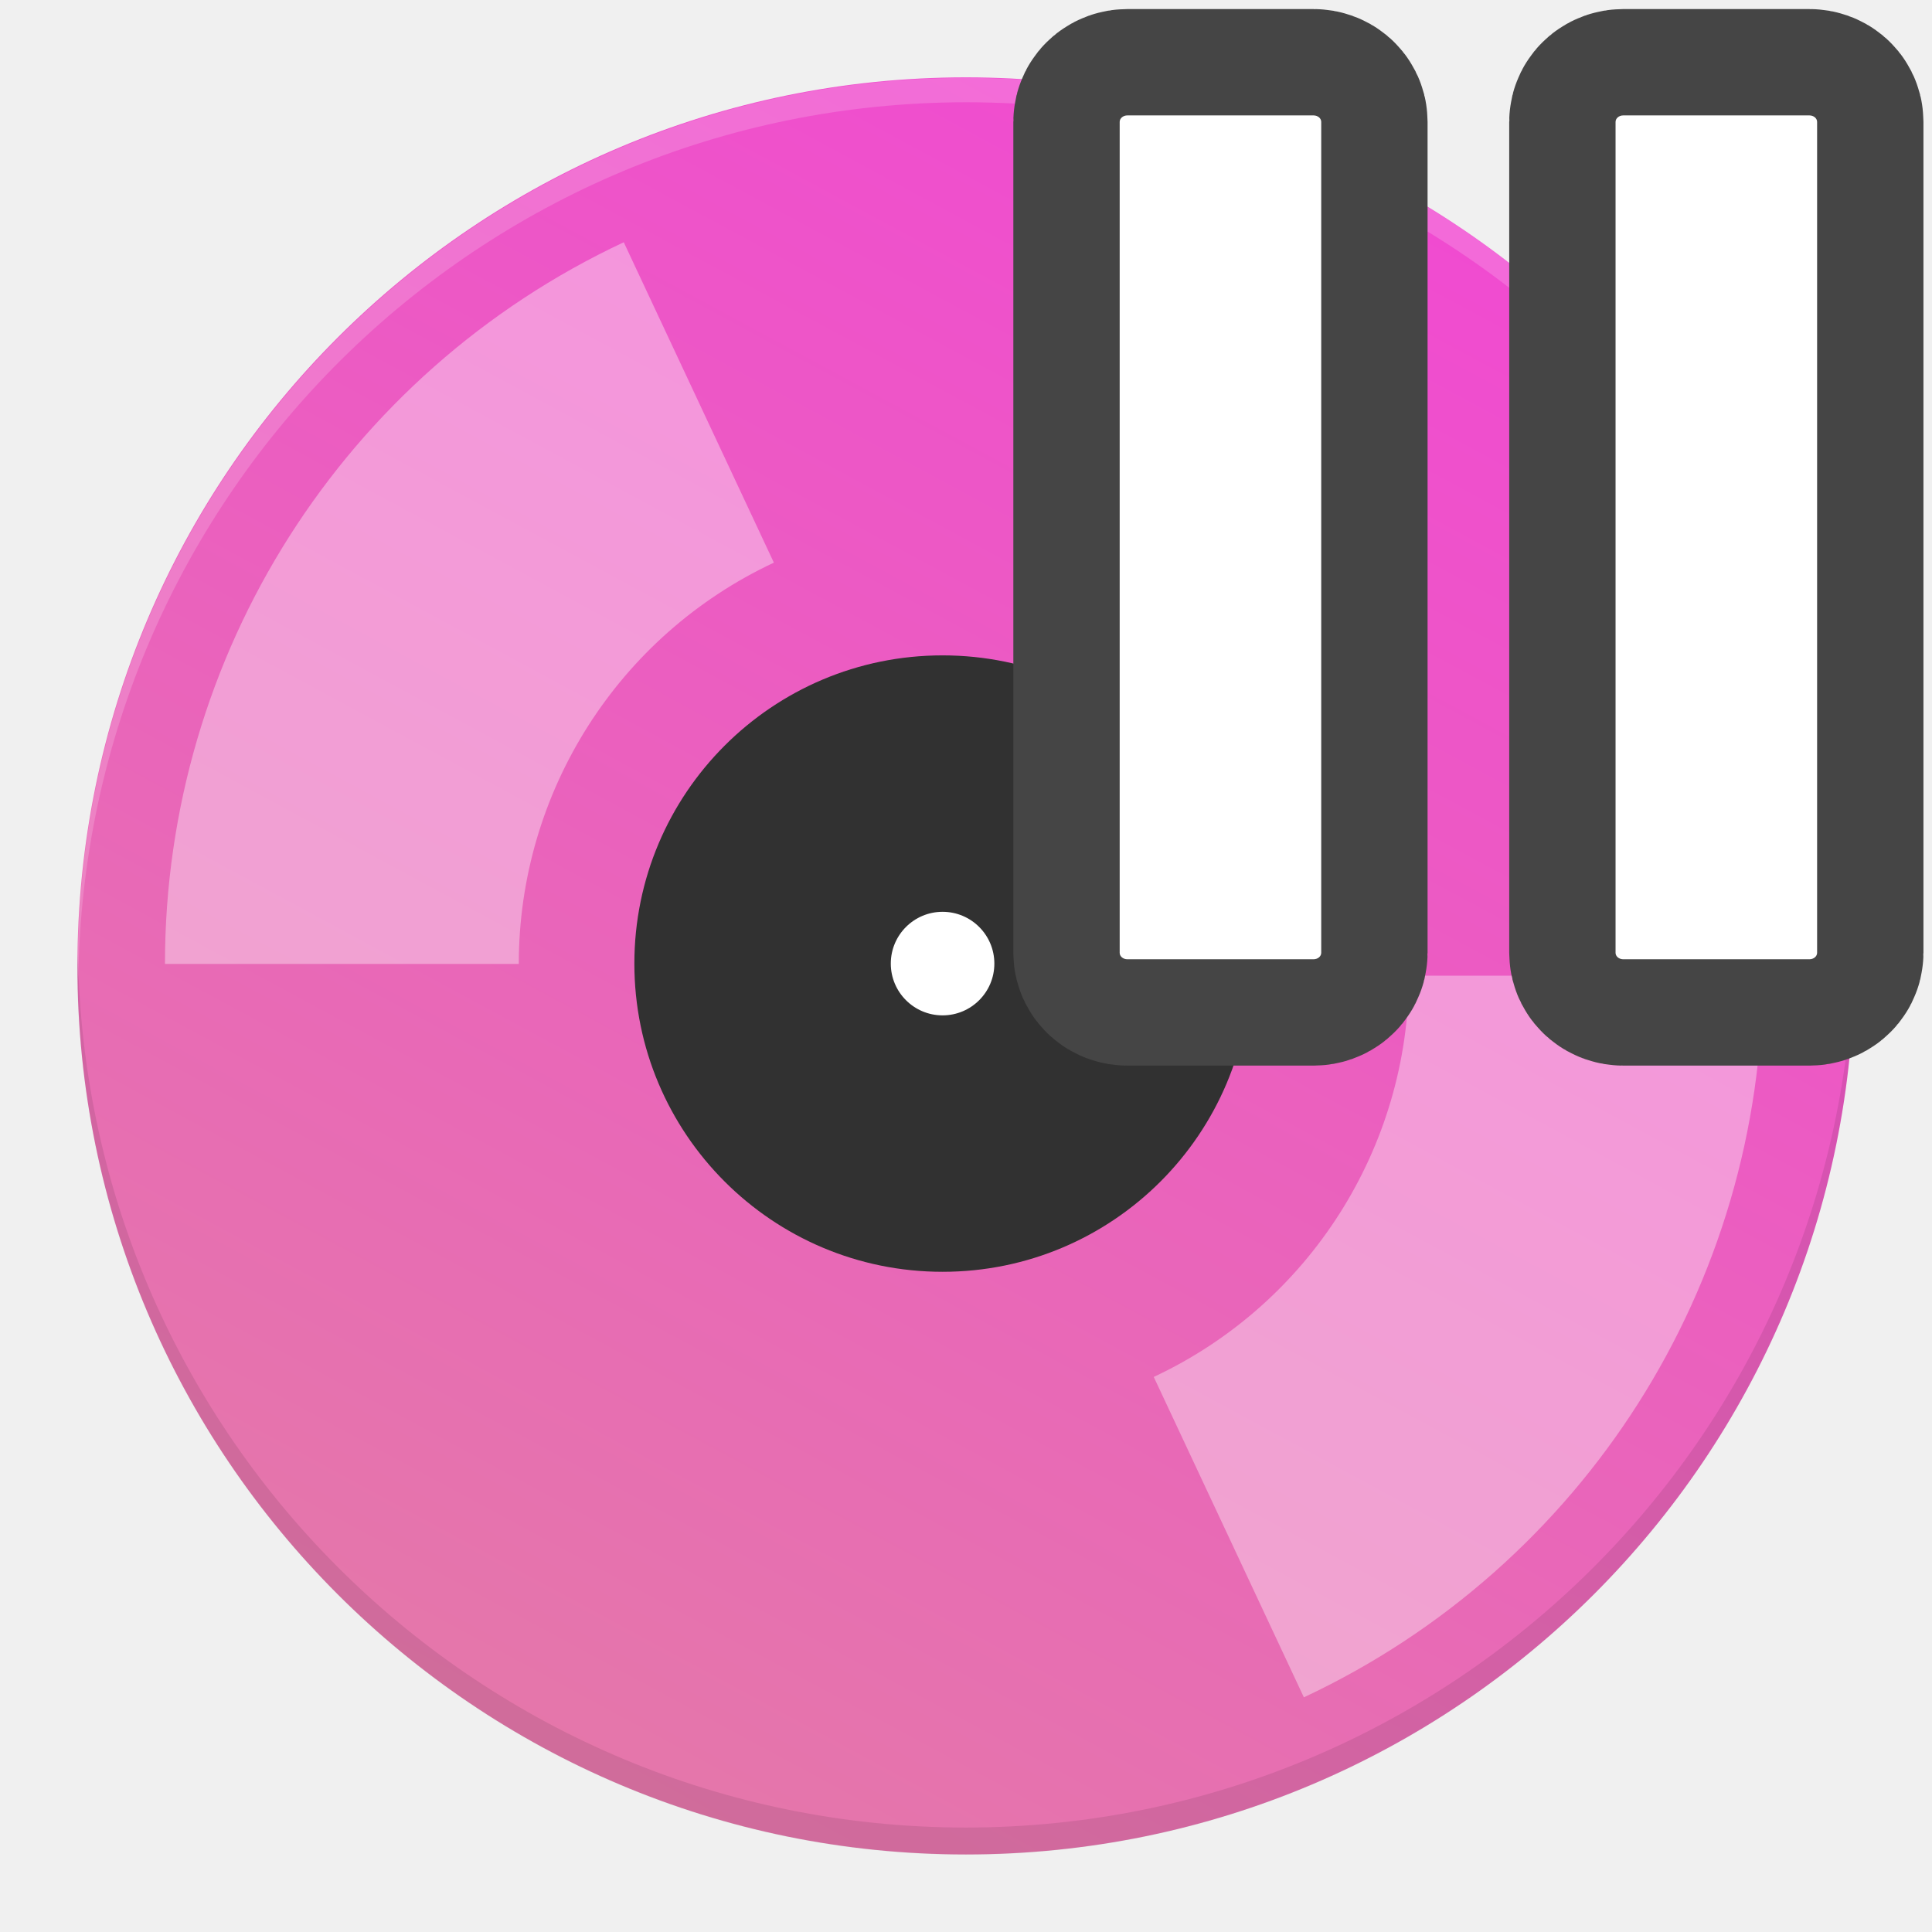
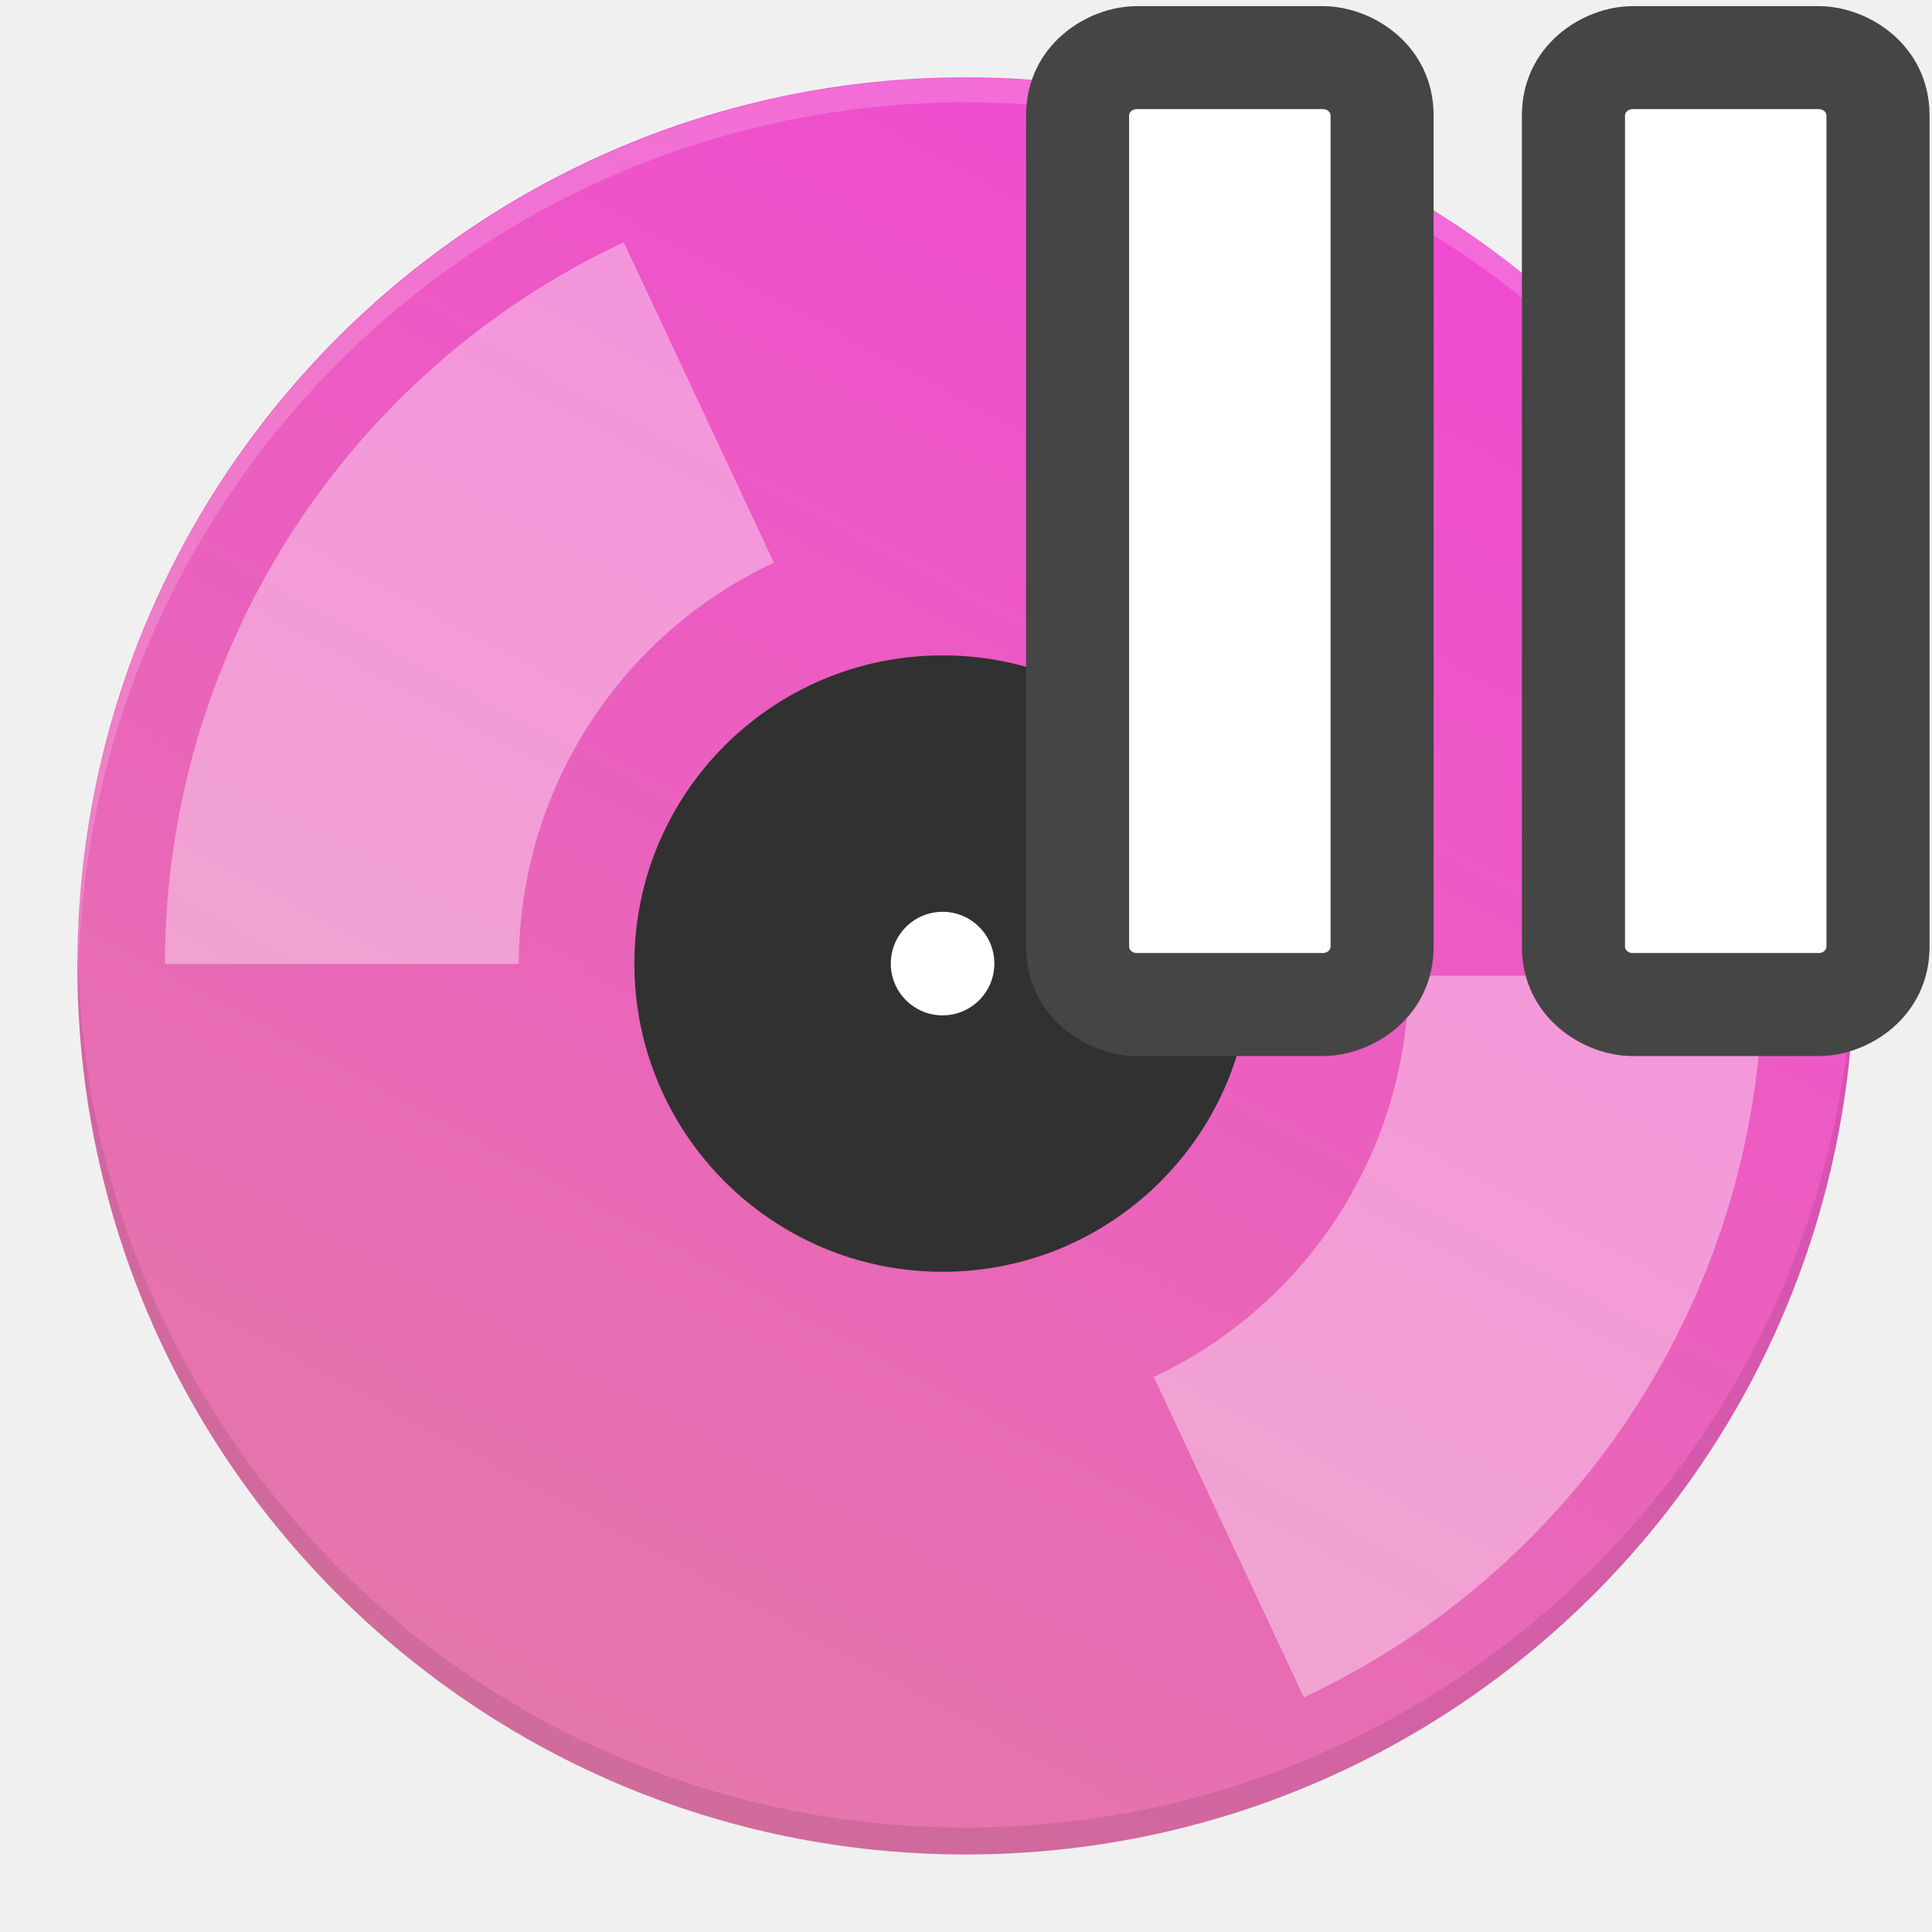
<svg xmlns="http://www.w3.org/2000/svg" xmlns:xlink="http://www.w3.org/1999/xlink" width="110" height="110" viewBox="0 0 29.104 29.104" version="1.1" id="svg8">
  <defs id="defs2">
    <linearGradient xlink:href="#linearGradient2030" id="linearGradient2066" gradientUnits="userSpaceOnUse" gradientTransform="matrix(1.098034,0,0,1.098151,-28.97945,155.2476)" x1="71.312" y1="14.293" x2="36.902" y2="78.063" />
    <linearGradient id="linearGradient2030">
      <stop id="stop2026" offset="0" style="stop-color:#f43cdd;stop-opacity:0.996" />
      <stop id="stop2028" offset="1" style="stop-color:#d0c068;stop-opacity:1" />
    </linearGradient>
  </defs>
  <g id="layer1" transform="translate(-22.86885,-174.7394)">
    <ellipse style="display:inline;fill:url(#linearGradient2066);fill-opacity:1;stroke:none;stroke-width:2.921;stroke-linecap:butt;stroke-linejoin:miter;stroke-miterlimit:9.5;stroke-dasharray:none;stroke-opacity:1" id="circle2054" cx="37.418" cy="189.29" rx="13.383" ry="13.385" />
    <ellipse style="display:inline;fill:#313131;fill-opacity:1;stroke:none;stroke-width:0.944;stroke-linecap:butt;stroke-linejoin:miter;stroke-miterlimit:9.5;stroke-dasharray:none;stroke-opacity:1" id="circle2056" cx="37.068" cy="189.255" rx="4.643" ry="4.643" />
    <ellipse style="display:inline;fill:#ffffff;fill-opacity:1;stroke:none;stroke-width:2.921;stroke-linecap:butt;stroke-linejoin:miter;stroke-miterlimit:9.5;stroke-dasharray:none;stroke-opacity:1" id="circle2058" cx="37.068" cy="189.255" rx="0.78" ry="0.78" />
    <path d="m 46.757,189.437 a 9.339,9.34 0 0 1 -5.377,8.458" id="path2060" style="display:inline;fill:none;fill-opacity:1;stroke:#ffffff;stroke-width:5.33;stroke-linecap:butt;stroke-linejoin:miter;stroke-miterlimit:12.4;stroke-dasharray:none;stroke-opacity:0.376" />
    <path transform="scale(-1)" style="display:inline;fill:none;fill-opacity:1;stroke:#ffffff;stroke-width:5.33;stroke-linecap:butt;stroke-linejoin:miter;stroke-miterlimit:12.4;stroke-dasharray:none;stroke-opacity:0.376" id="path2062" d="m -28.019,-189.26 a 9.339,9.34 0 0 1 -5.377,8.458" />
    <path style="display:inline;opacity:0.187;fill:#fef2fd;fill-opacity:1;stroke:none;stroke-width:2.921;stroke-linecap:butt;stroke-linejoin:miter;stroke-miterlimit:9.5;stroke-dasharray:none;stroke-opacity:1" d="m 37.423,175.913 a 13.383,13.385 0 0 0 -13.383,13.385 13.383,13.385 0 0 0 0.008,0.215 13.383,13.385 0 0 1 13.376,-13.233 13.383,13.385 0 0 1 13.376,13.17 13.383,13.385 0 0 0 0.008,-0.152 13.383,13.385 0 0 0 -13.383,-13.385 z" id="circle2038" />
    <path style="display:inline;fill:#000000;fill-opacity:0.091;stroke:none;stroke-width:2.921;stroke-linecap:butt;stroke-linejoin:miter;stroke-miterlimit:9.5;stroke-dasharray:none;stroke-opacity:1" d="m 50.793,189.054 a 13.383,13.385 0 0 1 -13.375,13.216 13.383,13.385 0 0 1 -13.375,-13.146 13.383,13.385 0 0 0 -0.009,0.169 13.383,13.385 0 0 0 13.383,13.385 13.383,13.385 0 0 0 13.383,-13.385 13.383,13.385 0 0 0 -0.009,-0.239 z" id="circle823" />
-     <rect style="fill:#ffffff;fill-opacity:1;stroke:#454545;stroke-width:3.204;paint-order:markers stroke fill" id="rect842" width="3.036" height="12.712" x="47.206" y="176.478" rx="0.116" ry="0.097" />
-     <rect style="fill:#ffffff;fill-opacity:1;stroke:#454545;stroke-width:3.204;paint-order:markers stroke fill" id="rect843" width="3.036" height="12.712" x="39.736" y="176.478" rx="0.116" ry="0.097" />
+     <g id="g845" style="opacity:1">
+       <path style="color:#000000;font-style:normal;font-variant:normal;font-weight:normal;font-stretch:normal;font-size:medium;line-height:normal;font-family:sans-serif;font-variant-ligatures:normal;font-variant-position:normal;font-variant-caps:normal;font-variant-numeric:normal;font-variant-alternates:normal;font-variant-east-asian:normal;font-feature-settings:normal;font-variation-settings:normal;text-indent:0;text-align:start;text-decoration:none;text-decoration-line:none;text-decoration-style:solid;text-decoration-color:#000000;letter-spacing:normal;word-spacing:normal;text-transform:none;writing-mode:lr-tb;direction:ltr;text-orientation:mixed;dominant-baseline:auto;baseline-shift:baseline;text-anchor:start;white-space:normal;shape-padding:0;shape-margin:0;inline-size:0;clip-rule:nonzero;display:inline;overflow:visible;visibility:visible;isolation:auto;mix-blend-mode:normal;color-interpolation:sRGB;color-interpolation-filters:linearRGB;solid-color:#000000;solid-opacity:1;vector-effect:none;fill:#454545;fill-opacity:1;fill-rule:nonzero;stroke:none;stroke-width:3.104;stroke-linecap:butt;stroke-linejoin:miter;stroke-miterlimit:4;stroke-dasharray:none;stroke-dashoffset:0;stroke-opacity:1.0;paint-order:markers stroke fill;color-rendering:auto;image-rendering:auto;shape-rendering:auto;text-rendering:auto;enable-background:accumulate;stop-color:#000000;stop-opacity:1;" d="M 47.465 174.832 C 46.709 174.832 45.795 175.425 45.795 176.48 L 45.795 188.998 C 45.795 190.054 46.709 190.648 47.465 190.648 L 50.268 190.648 C 51.023 190.648 51.936 190.054 51.936 188.998 L 51.936 176.48 C 51.936 175.425 51.023 174.832 50.268 174.832 L 47.465 174.832 z " id="path847" />
+       <path style="color:#000000;font-style:normal;font-variant:normal;font-weight:normal;font-stretch:normal;font-size:medium;line-height:normal;font-family:sans-serif;font-variant-ligatures:normal;font-variant-position:normal;font-variant-caps:normal;font-variant-numeric:normal;font-variant-alternates:normal;font-variant-east-asian:normal;font-feature-settings:normal;font-variation-settings:normal;text-indent:0;text-align:start;text-decoration:none;text-decoration-line:none;text-decoration-style:solid;text-decoration-color:#000000;letter-spacing:normal;word-spacing:normal;text-transform:none;writing-mode:lr-tb;direction:ltr;text-orientation:mixed;dominant-baseline:auto;baseline-shift:baseline;text-anchor:start;white-space:normal;shape-padding:0;shape-margin:0;inline-size:0;clip-rule:nonzero;display:inline;overflow:visible;visibility:visible;isolation:auto;mix-blend-mode:normal;color-interpolation:sRGB;color-interpolation-filters:linearRGB;solid-color:#000000;solid-opacity:1;vector-effect:none;fill:#ffffff;fill-opacity:1;fill-rule:nonzero;stroke:none;stroke-width:3.104;stroke-linecap:butt;stroke-linejoin:miter;stroke-miterlimit:4;stroke-dasharray:none;stroke-dashoffset:0;stroke-opacity:1.0;paint-order:markers stroke fill;color-rendering:auto;image-rendering:auto;shape-rendering:auto;text-rendering:auto;enable-background:accumulate;stop-color:#000000;stop-opacity:1;" d="m 47.464,176.383 h 2.803 c 0.065,0 0.116,0.043 0.116,0.097 v 12.519 c 0,0.054 -0.052,0.097 -0.116,0.097 h -2.803 c -0.065,0 -0.116,-0.043 -0.116,-0.097 v -12.519 c 0,-0.054 0.052,-0.097 0.116,-0.097 z" id="path849" />
+     </g>
+     <g id="g851" style="opacity:1">
+       <path style="color:#000000;font-style:normal;font-variant:normal;font-weight:normal;font-stretch:normal;font-size:medium;line-height:normal;font-family:sans-serif;font-variant-ligatures:normal;font-variant-position:normal;font-variant-caps:normal;font-variant-numeric:normal;font-variant-alternates:normal;font-variant-east-asian:normal;font-feature-settings:normal;font-variation-settings:normal;text-indent:0;text-align:start;text-decoration:none;text-decoration-line:none;text-decoration-style:solid;text-decoration-color:#000000;letter-spacing:normal;word-spacing:normal;text-transform:none;writing-mode:lr-tb;direction:ltr;text-orientation:mixed;dominant-baseline:auto;baseline-shift:baseline;text-anchor:start;white-space:normal;shape-padding:0;shape-margin:0;inline-size:0;clip-rule:nonzero;display:inline;overflow:visible;visibility:visible;isolation:auto;mix-blend-mode:normal;color-interpolation:sRGB;color-interpolation-filters:linearRGB;solid-color:#000000;solid-opacity:1;vector-effect:none;fill:#454545;fill-opacity:1;fill-rule:nonzero;stroke:none;stroke-width:3.104;stroke-linecap:butt;stroke-linejoin:miter;stroke-miterlimit:4;stroke-dasharray:none;stroke-dashoffset:0;stroke-opacity:1.0;paint-order:markers stroke fill;color-rendering:auto;image-rendering:auto;shape-rendering:auto;text-rendering:auto;enable-background:accumulate;stop-color:#000000;stop-opacity:1;" d="M 39.994 174.832 C 39.238 174.832 38.326 175.425 38.326 176.48 L 38.326 188.998 C 38.326 190.054 39.238 190.648 39.994 190.648 L 42.797 190.648 C 43.553 190.648 44.465 190.054 44.465 188.998 L 44.465 176.48 C 44.465 175.425 43.553 174.832 42.797 174.832 L 39.994 174.832 z " id="path853" />
+       <path style="color:#000000;font-style:normal;font-variant:normal;font-weight:normal;font-stretch:normal;font-size:medium;line-height:normal;font-family:sans-serif;font-variant-ligatures:normal;font-variant-position:normal;font-variant-caps:normal;font-variant-numeric:normal;font-variant-alternates:normal;font-variant-east-asian:normal;font-feature-settings:normal;font-variation-settings:normal;text-indent:0;text-align:start;text-decoration:none;text-decoration-line:none;text-decoration-style:solid;text-decoration-color:#000000;letter-spacing:normal;word-spacing:normal;text-transform:none;writing-mode:lr-tb;direction:ltr;text-orientation:mixed;dominant-baseline:auto;baseline-shift:baseline;text-anchor:start;white-space:normal;shape-padding:0;shape-margin:0;inline-size:0;clip-rule:nonzero;display:inline;overflow:visible;visibility:visible;isolation:auto;mix-blend-mode:normal;color-interpolation:sRGB;color-interpolation-filters:linearRGB;solid-color:#000000;solid-opacity:1;vector-effect:none;fill:#ffffff;fill-opacity:1;fill-rule:nonzero;stroke:none;stroke-width:3.104;stroke-linecap:butt;stroke-linejoin:miter;stroke-miterlimit:4;stroke-dasharray:none;stroke-dashoffset:0;stroke-opacity:1.0;paint-order:markers stroke fill;color-rendering:auto;image-rendering:auto;shape-rendering:auto;text-rendering:auto;enable-background:accumulate;stop-color:#000000;stop-opacity:1;" d="m 39.994,176.383 h 2.803 c 0.065,0 0.116,0.043 0.116,0.097 v 12.519 c 0,0.054 -0.052,0.097 -0.116,0.097 h -2.803 c -0.065,0 -0.116,-0.043 -0.116,-0.097 v -12.519 c 0,-0.054 0.052,-0.097 0.116,-0.097 z" id="path855" />
+     </g>
  </g>
</svg>
